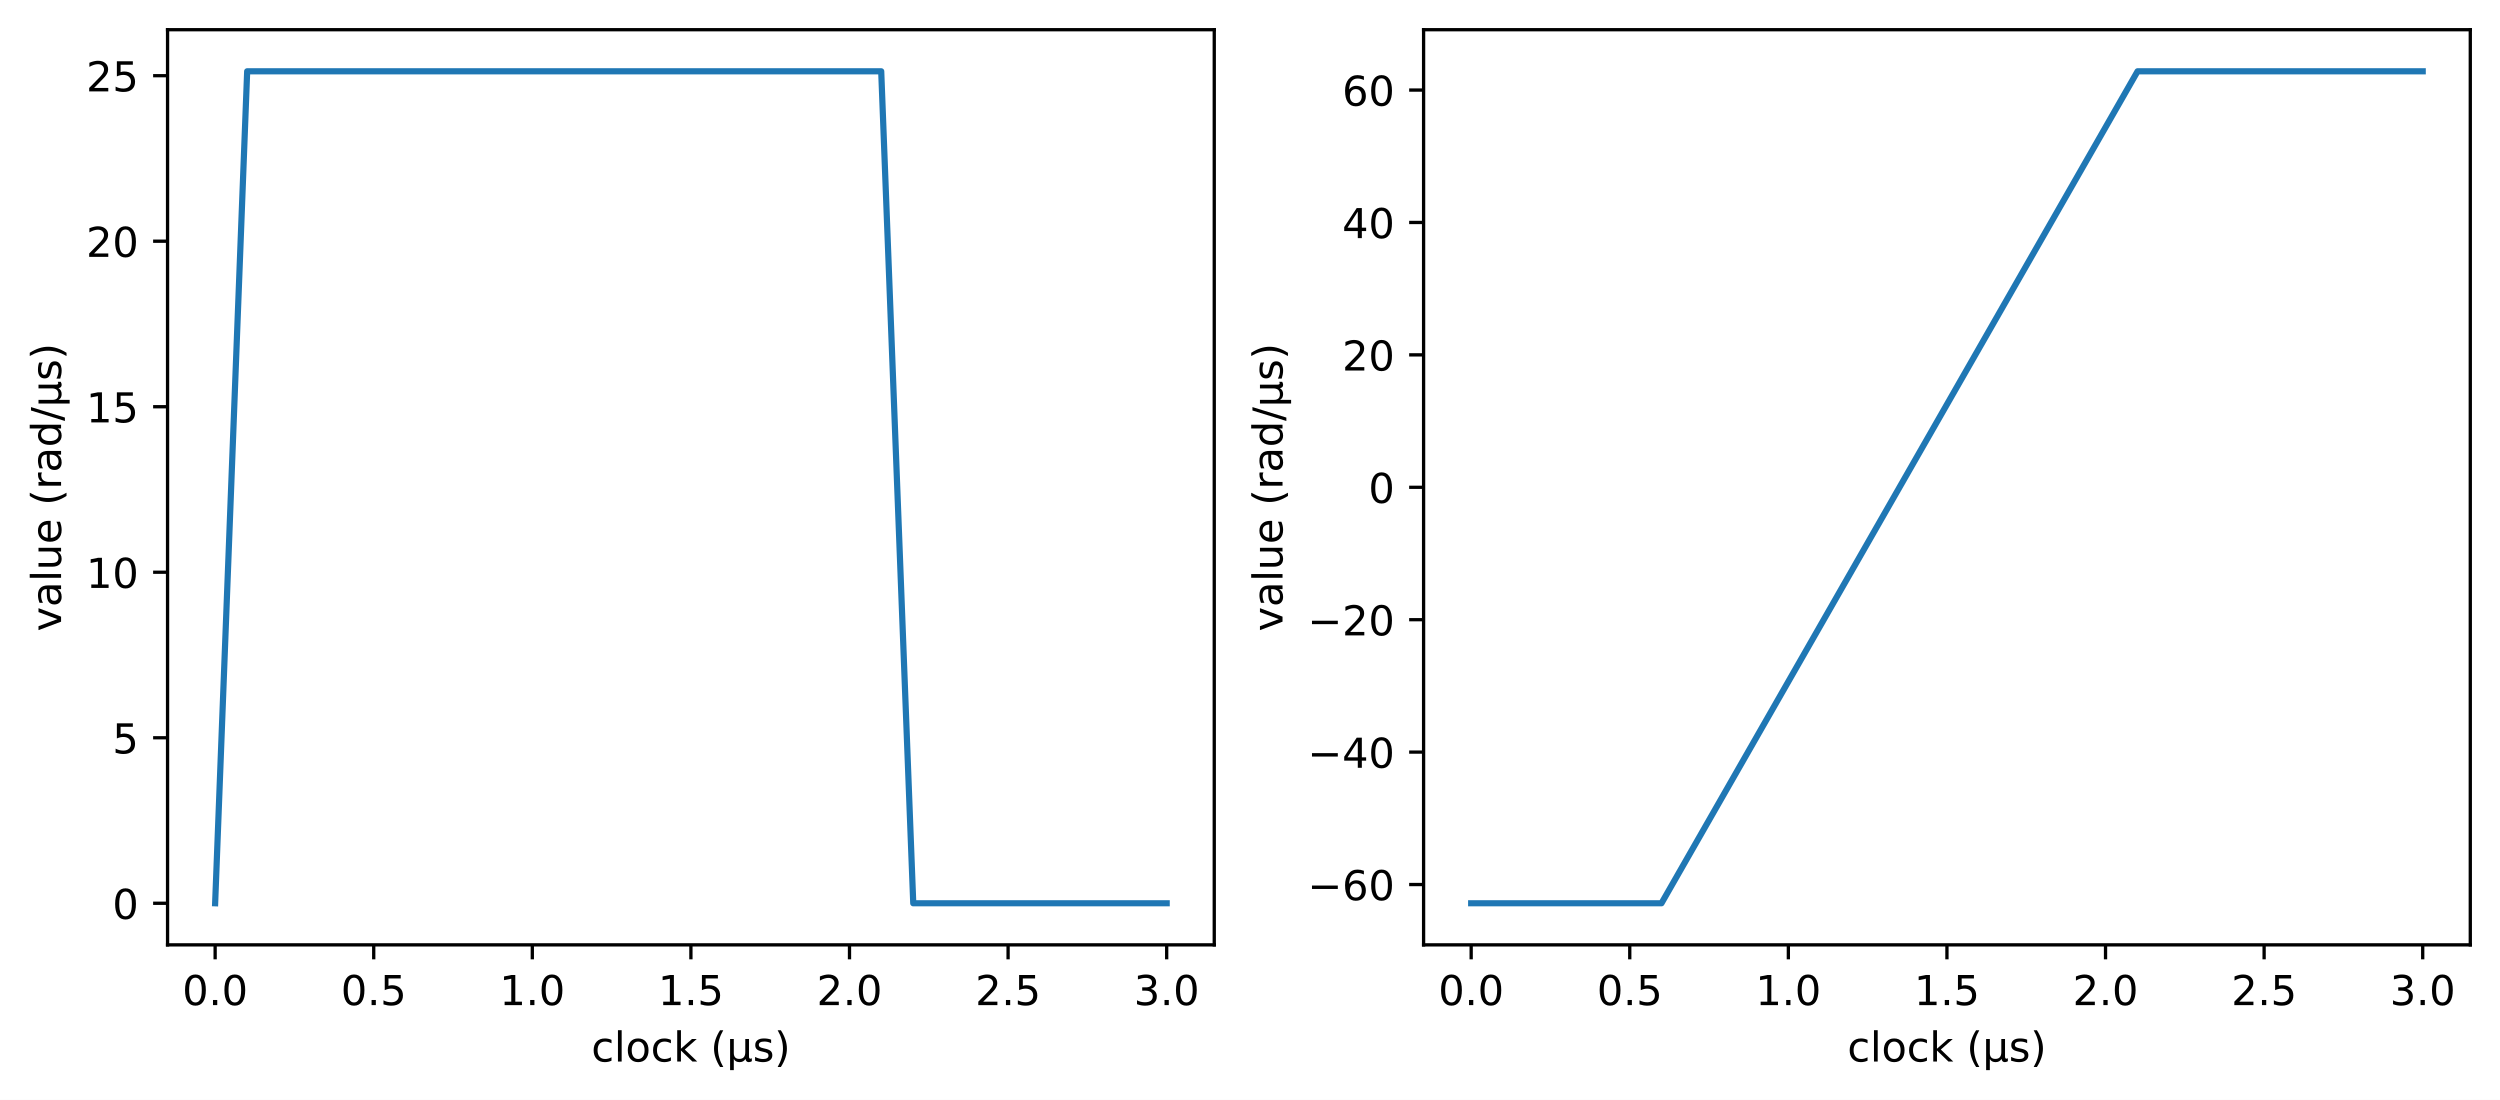
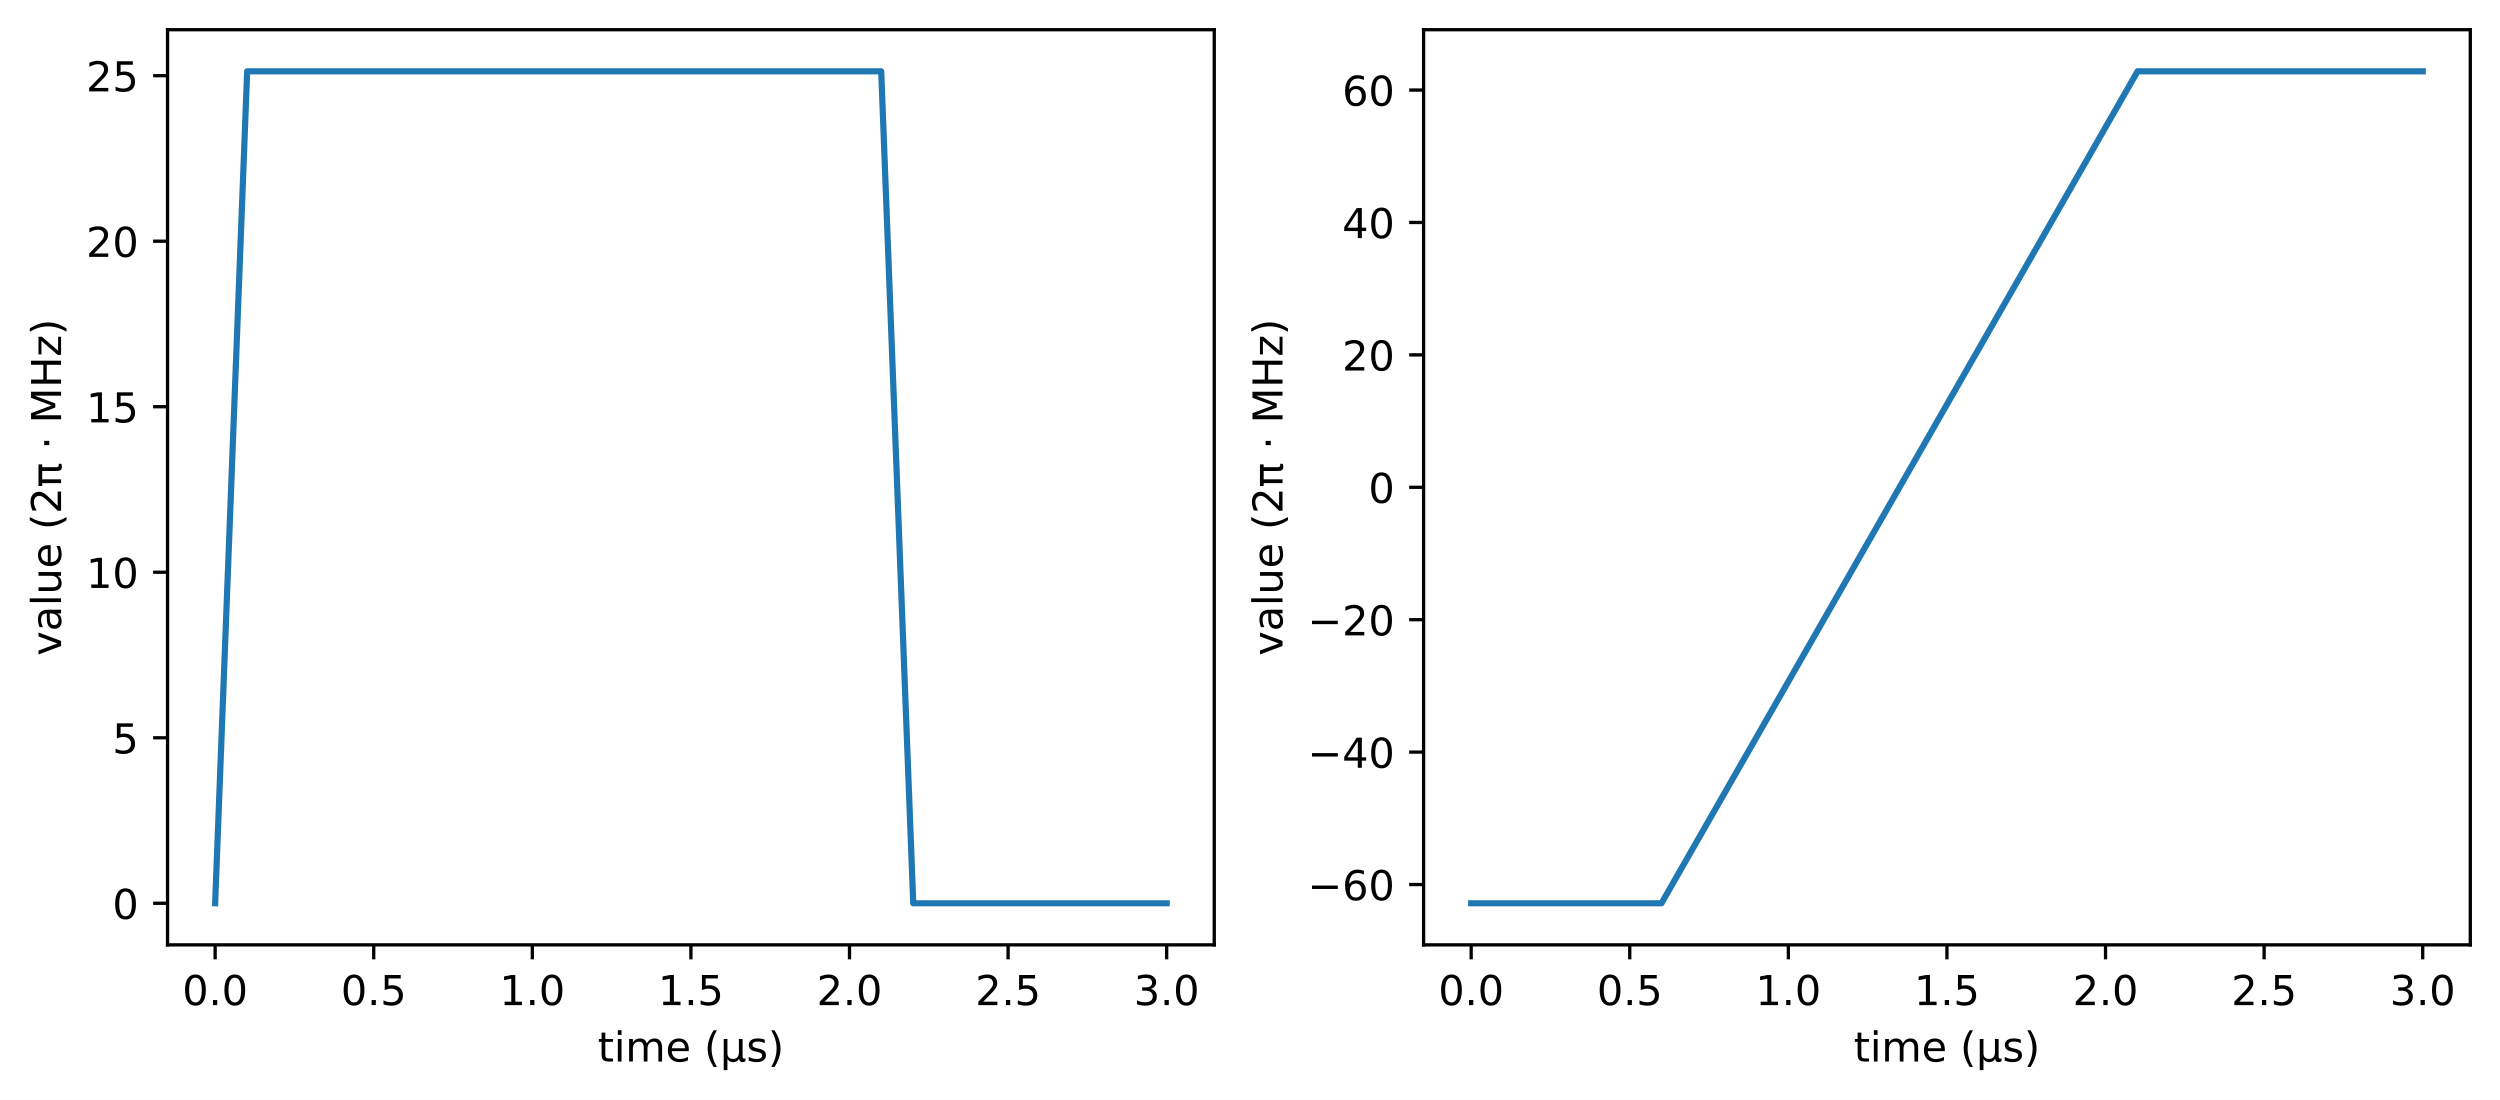
<svg xmlns="http://www.w3.org/2000/svg" xmlns:xlink="http://www.w3.org/1999/xlink" width="605.803pt" height="266.516pt" viewBox="0 0 605.803 266.516" version="1.1">
  <defs>
    <style type="text/css">*{stroke-linejoin: round; stroke-linecap: butt}</style>
  </defs>
  <g id="figure_1">
    <g id="patch_1">
      <path d="M 0 266.516  L 605.803 266.516  L 605.803 0  L 0 0  z " style="fill: #ffffff" />
    </g>
    <g id="axes_1">
      <g id="patch_2">
        <path d="M 40.603 228.96  L 294.239 228.96  L 294.239 7.2  L 40.603 7.2  z " style="fill: #ffffff" />
      </g>
      <g id="matplotlib.axis_1">
        <g id="xtick_1">
          <g id="line2d_1">
            <defs>
-               <path id="m67a8eea2fc" d="M 0 0  L 0 3.5  " style="stroke: #000000; stroke-width: 0.8" />
+               <path id="md73c4e82c4" d="M 0 0  L 0 3.5  " style="stroke: #000000; stroke-width: 0.8" />
            </defs>
            <g>
-               <use xlink:href="#m67a8eea2fc" x="52.132" y="228.96" style="stroke: #000000; stroke-width: 0.8" />
+               <use xlink:href="#md73c4e82c4" x="52.132" y="228.96" style="stroke: #000000; stroke-width: 0.8" />
            </g>
          </g>
          <g id="text_1">
            <g transform="translate(44.18049 243.5584)scale(0.1 -0.1)">
              <defs>
                <path id="DejaVuSans-30" d="M 2034 4250  Q 1547 4250 1301 3770  Q 1056 3291 1056 2328  Q 1056 1369 1301 889  Q 1547 409 2034 409  Q 2525 409 2770 889  Q 3016 1369 3016 2328  Q 3016 3291 2770 3770  Q 2525 4250 2034 4250  z M 2034 4750  Q 2819 4750 3233 4129  Q 3647 3509 3647 2328  Q 3647 1150 3233 529  Q 2819 -91 2034 -91  Q 1250 -91 836 529  Q 422 1150 422 2328  Q 422 3509 836 4129  Q 1250 4750 2034 4750  z " transform="scale(0.015625)" />
                <path id="DejaVuSans-2e" d="M 684 794  L 1344 794  L 1344 0  L 684 0  L 684 794  z " transform="scale(0.015625)" />
              </defs>
              <use xlink:href="#DejaVuSans-30" />
              <use xlink:href="#DejaVuSans-2e" x="63.623" />
              <use xlink:href="#DejaVuSans-30" x="95.41" />
            </g>
          </g>
        </g>
        <g id="xtick_2">
          <g id="line2d_2">
            <g>
-               <use xlink:href="#m67a8eea2fc" x="90.562" y="228.96" style="stroke: #000000; stroke-width: 0.8" />
+               <use xlink:href="#md73c4e82c4" x="90.562" y="228.96" style="stroke: #000000; stroke-width: 0.8" />
            </g>
          </g>
          <g id="text_2">
            <g transform="translate(82.61024 243.5584)scale(0.1 -0.1)">
              <defs>
                <path id="DejaVuSans-35" d="M 691 4666  L 3169 4666  L 3169 4134  L 1269 4134  L 1269 2991  Q 1406 3038 1543 3061  Q 1681 3084 1819 3084  Q 2600 3084 3056 2656  Q 3513 2228 3513 1497  Q 3513 744 3044 326  Q 2575 -91 1722 -91  Q 1428 -91 1123 -41  Q 819 9 494 109  L 494 744  Q 775 591 1075 516  Q 1375 441 1709 441  Q 2250 441 2565 725  Q 2881 1009 2881 1497  Q 2881 1984 2565 2268  Q 2250 2553 1709 2553  Q 1456 2553 1204 2497  Q 953 2441 691 2322  L 691 4666  z " transform="scale(0.015625)" />
              </defs>
              <use xlink:href="#DejaVuSans-30" />
              <use xlink:href="#DejaVuSans-2e" x="63.623" />
              <use xlink:href="#DejaVuSans-35" x="95.41" />
            </g>
          </g>
        </g>
        <g id="xtick_3">
          <g id="line2d_3">
            <g>
-               <use xlink:href="#m67a8eea2fc" x="128.992" y="228.96" style="stroke: #000000; stroke-width: 0.8" />
+               <use xlink:href="#md73c4e82c4" x="128.992" y="228.96" style="stroke: #000000; stroke-width: 0.8" />
            </g>
          </g>
          <g id="text_3">
            <g transform="translate(121.04 243.5584)scale(0.1 -0.1)">
              <defs>
                <path id="DejaVuSans-31" d="M 794 531  L 1825 531  L 1825 4091  L 703 3866  L 703 4441  L 1819 4666  L 2450 4666  L 2450 531  L 3481 531  L 3481 0  L 794 0  L 794 531  z " transform="scale(0.015625)" />
              </defs>
              <use xlink:href="#DejaVuSans-31" />
              <use xlink:href="#DejaVuSans-2e" x="63.623" />
              <use xlink:href="#DejaVuSans-30" x="95.41" />
            </g>
          </g>
        </g>
        <g id="xtick_4">
          <g id="line2d_4">
            <g>
-               <use xlink:href="#m67a8eea2fc" x="167.421" y="228.96" style="stroke: #000000; stroke-width: 0.8" />
+               <use xlink:href="#md73c4e82c4" x="167.421" y="228.96" style="stroke: #000000; stroke-width: 0.8" />
            </g>
          </g>
          <g id="text_4">
            <g transform="translate(159.4697 243.5584)scale(0.1 -0.1)">
              <use xlink:href="#DejaVuSans-31" />
              <use xlink:href="#DejaVuSans-2e" x="63.623" />
              <use xlink:href="#DejaVuSans-35" x="95.41" />
            </g>
          </g>
        </g>
        <g id="xtick_5">
          <g id="line2d_5">
            <g>
-               <use xlink:href="#m67a8eea2fc" x="205.851" y="228.96" style="stroke: #000000; stroke-width: 0.8" />
+               <use xlink:href="#md73c4e82c4" x="205.851" y="228.96" style="stroke: #000000; stroke-width: 0.8" />
            </g>
          </g>
          <g id="text_5">
            <g transform="translate(197.8995 243.5584)scale(0.1 -0.1)">
              <defs>
                <path id="DejaVuSans-32" d="M 1228 531  L 3431 531  L 3431 0  L 469 0  L 469 531  Q 828 903 1448 1529  Q 2069 2156 2228 2338  Q 2531 2678 2651 2914  Q 2772 3150 2772 3378  Q 2772 3750 2511 3984  Q 2250 4219 1831 4219  Q 1534 4219 1204 4116  Q 875 4013 500 3803  L 500 4441  Q 881 4594 1212 4672  Q 1544 4750 1819 4750  Q 2544 4750 2975 4387  Q 3406 4025 3406 3419  Q 3406 3131 3298 2873  Q 3191 2616 2906 2266  Q 2828 2175 2409 1742  Q 1991 1309 1228 531  z " transform="scale(0.015625)" />
              </defs>
              <use xlink:href="#DejaVuSans-32" />
              <use xlink:href="#DejaVuSans-2e" x="63.623" />
              <use xlink:href="#DejaVuSans-30" x="95.41" />
            </g>
          </g>
        </g>
        <g id="xtick_6">
          <g id="line2d_6">
            <g>
-               <use xlink:href="#m67a8eea2fc" x="244.281" y="228.96" style="stroke: #000000; stroke-width: 0.8" />
+               <use xlink:href="#md73c4e82c4" x="244.281" y="228.96" style="stroke: #000000; stroke-width: 0.8" />
            </g>
          </g>
          <g id="text_6">
            <g transform="translate(236.3292 243.5584)scale(0.1 -0.1)">
              <use xlink:href="#DejaVuSans-32" />
              <use xlink:href="#DejaVuSans-2e" x="63.623" />
              <use xlink:href="#DejaVuSans-35" x="95.41" />
            </g>
          </g>
        </g>
        <g id="xtick_7">
          <g id="line2d_7">
            <g>
-               <use xlink:href="#m67a8eea2fc" x="282.711" y="228.96" style="stroke: #000000; stroke-width: 0.8" />
+               <use xlink:href="#md73c4e82c4" x="282.711" y="228.96" style="stroke: #000000; stroke-width: 0.8" />
            </g>
          </g>
          <g id="text_7">
            <g transform="translate(274.759 243.5584)scale(0.1 -0.1)">
              <defs>
                <path id="DejaVuSans-33" d="M 2597 2516  Q 3050 2419 3304 2112  Q 3559 1806 3559 1356  Q 3559 666 3084 287  Q 2609 -91 1734 -91  Q 1441 -91 1130 -33  Q 819 25 488 141  L 488 750  Q 750 597 1062 519  Q 1375 441 1716 441  Q 2309 441 2620 675  Q 2931 909 2931 1356  Q 2931 1769 2642 2001  Q 2353 2234 1838 2234  L 1294 2234  L 1294 2753  L 1863 2753  Q 2328 2753 2575 2939  Q 2822 3125 2822 3475  Q 2822 3834 2567 4026  Q 2313 4219 1838 4219  Q 1578 4219 1281 4162  Q 984 4106 628 3988  L 628 4550  Q 988 4650 1302 4700  Q 1616 4750 1894 4750  Q 2613 4750 3031 4423  Q 3450 4097 3450 3541  Q 3450 3153 3228 2886  Q 3006 2619 2597 2516  z " transform="scale(0.015625)" />
              </defs>
              <use xlink:href="#DejaVuSans-33" />
              <use xlink:href="#DejaVuSans-2e" x="63.623" />
              <use xlink:href="#DejaVuSans-30" x="95.41" />
            </g>
          </g>
        </g>
        <g id="text_8">
-           <g transform="translate(143.3026 257.2366)scale(0.1 -0.1)">
+           <g transform="translate(144.8487 257.2366)scale(0.1 -0.1)">
            <defs>
-               <path id="DejaVuSans-63" d="M 3122 3366  L 3122 2828  Q 2878 2963 2633 3030  Q 2388 3097 2138 3097  Q 1578 3097 1268 2742  Q 959 2388 959 1747  Q 959 1106 1268 751  Q 1578 397 2138 397  Q 2388 397 2633 464  Q 2878 531 3122 666  L 3122 134  Q 2881 22 2623 -34  Q 2366 -91 2075 -91  Q 1284 -91 818 406  Q 353 903 353 1747  Q 353 2603 823 3093  Q 1294 3584 2113 3584  Q 2378 3584 2631 3529  Q 2884 3475 3122 3366  z " transform="scale(0.015625)" />
-               <path id="DejaVuSans-6c" d="M 603 4863  L 1178 4863  L 1178 0  L 603 0  L 603 4863  z " transform="scale(0.015625)" />
-               <path id="DejaVuSans-6f" d="M 1959 3097  Q 1497 3097 1228 2736  Q 959 2375 959 1747  Q 959 1119 1226 758  Q 1494 397 1959 397  Q 2419 397 2687 759  Q 2956 1122 2956 1747  Q 2956 2369 2687 2733  Q 2419 3097 1959 3097  z M 1959 3584  Q 2709 3584 3137 3096  Q 3566 2609 3566 1747  Q 3566 888 3137 398  Q 2709 -91 1959 -91  Q 1206 -91 779 398  Q 353 888 353 1747  Q 353 2609 779 3096  Q 1206 3584 1959 3584  z " transform="scale(0.015625)" />
-               <path id="DejaVuSans-6b" d="M 581 4863  L 1159 4863  L 1159 1991  L 2875 3500  L 3609 3500  L 1753 1863  L 3688 0  L 2938 0  L 1159 1709  L 1159 0  L 581 0  L 581 4863  z " transform="scale(0.015625)" />
+               <path id="DejaVuSans-74" d="M 1172 4494  L 1172 3500  L 2356 3500  L 2356 3053  L 1172 3053  L 1172 1153  Q 1172 725 1289 603  Q 1406 481 1766 481  L 2356 481  L 2356 0  L 1766 0  Q 1100 0 847 248  Q 594 497 594 1153  L 594 3053  L 172 3053  L 172 3500  L 594 3500  L 594 4494  L 1172 4494  z " transform="scale(0.015625)" />
+               <path id="DejaVuSans-69" d="M 603 3500  L 1178 3500  L 1178 0  L 603 0  L 603 3500  z M 603 4863  L 1178 4863  L 1178 4134  L 603 4134  L 603 4863  z " transform="scale(0.015625)" />
+               <path id="DejaVuSans-6d" d="M 3328 2828  Q 3544 3216 3844 3400  Q 4144 3584 4550 3584  Q 5097 3584 5394 3201  Q 5691 2819 5691 2113  L 5691 0  L 5113 0  L 5113 2094  Q 5113 2597 4934 2840  Q 4756 3084 4391 3084  Q 3944 3084 3684 2787  Q 3425 2491 3425 1978  L 3425 0  L 2847 0  L 2847 2094  Q 2847 2600 2669 2842  Q 2491 3084 2119 3084  Q 1678 3084 1418 2786  Q 1159 2488 1159 1978  L 1159 0  L 581 0  L 581 3500  L 1159 3500  L 1159 2956  Q 1356 3278 1631 3431  Q 1906 3584 2284 3584  Q 2666 3584 2933 3390  Q 3200 3197 3328 2828  z " transform="scale(0.015625)" />
+               <path id="DejaVuSans-65" d="M 3597 1894  L 3597 1613  L 953 1613  Q 991 1019 1311 708  Q 1631 397 2203 397  Q 2534 397 2845 478  Q 3156 559 3463 722  L 3463 178  Q 3153 47 2828 -22  Q 2503 -91 2169 -91  Q 1331 -91 842 396  Q 353 884 353 1716  Q 353 2575 817 3079  Q 1281 3584 2069 3584  Q 2775 3584 3186 3129  Q 3597 2675 3597 1894  z M 3022 2063  Q 3016 2534 2758 2815  Q 2500 3097 2075 3097  Q 1594 3097 1305 2825  Q 1016 2553 972 2059  L 3022 2063  z " transform="scale(0.015625)" />
              <path id="DejaVuSans-20" transform="scale(0.015625)" />
              <path id="DejaVuSans-28" d="M 1984 4856  Q 1566 4138 1362 3434  Q 1159 2731 1159 2009  Q 1159 1288 1364 580  Q 1569 -128 1984 -844  L 1484 -844  Q 1016 -109 783 600  Q 550 1309 550 2009  Q 550 2706 781 3412  Q 1013 4119 1484 4856  L 1984 4856  z " transform="scale(0.015625)" />
              <path id="DejaVuSans-3bc" d="M 544 -1331  L 544 3500  L 1119 3500  L 1119 1325  Q 1119 872 1334 640  Q 1550 409 1972 409  Q 2434 409 2667 671  Q 2900 934 2900 1459  L 2900 3500  L 3475 3500  L 3475 806  Q 3475 619 3529 530  Q 3584 441 3700 441  Q 3728 441 3778 458  Q 3828 475 3916 513  L 3916 50  Q 3788 -22 3673 -56  Q 3559 -91 3450 -91  Q 3234 -91 3106 31  Q 2978 153 2931 403  Q 2775 156 2548 32  Q 2322 -91 2016 -91  Q 1697 -91 1473 31  Q 1250 153 1119 397  L 1119 -1331  L 544 -1331  z " transform="scale(0.015625)" />
              <path id="DejaVuSans-73" d="M 2834 3397  L 2834 2853  Q 2591 2978 2328 3040  Q 2066 3103 1784 3103  Q 1356 3103 1142 2972  Q 928 2841 928 2578  Q 928 2378 1081 2264  Q 1234 2150 1697 2047  L 1894 2003  Q 2506 1872 2764 1633  Q 3022 1394 3022 966  Q 3022 478 2636 193  Q 2250 -91 1575 -91  Q 1294 -91 989 -36  Q 684 19 347 128  L 347 722  Q 666 556 975 473  Q 1284 391 1588 391  Q 1994 391 2212 530  Q 2431 669 2431 922  Q 2431 1156 2273 1281  Q 2116 1406 1581 1522  L 1381 1569  Q 847 1681 609 1914  Q 372 2147 372 2553  Q 372 3047 722 3315  Q 1072 3584 1716 3584  Q 2034 3584 2315 3537  Q 2597 3491 2834 3397  z " transform="scale(0.015625)" />
              <path id="DejaVuSans-29" d="M 513 4856  L 1013 4856  Q 1481 4119 1714 3412  Q 1947 2706 1947 2009  Q 1947 1309 1714 600  Q 1481 -109 1013 -844  L 513 -844  Q 928 -128 1133 580  Q 1338 1288 1338 2009  Q 1338 2731 1133 3434  Q 928 4138 513 4856  z " transform="scale(0.015625)" />
            </defs>
-             <use xlink:href="#DejaVuSans-63" />
-             <use xlink:href="#DejaVuSans-6c" x="54.98" />
-             <use xlink:href="#DejaVuSans-6f" x="82.764" />
-             <use xlink:href="#DejaVuSans-63" x="143.945" />
-             <use xlink:href="#DejaVuSans-6b" x="198.926" />
-             <use xlink:href="#DejaVuSans-20" x="256.836" />
-             <use xlink:href="#DejaVuSans-28" x="288.623" />
-             <use xlink:href="#DejaVuSans-3bc" x="327.637" />
-             <use xlink:href="#DejaVuSans-73" x="391.26" />
-             <use xlink:href="#DejaVuSans-29" x="443.359" />
+             <use xlink:href="#DejaVuSans-74" />
+             <use xlink:href="#DejaVuSans-69" x="39.209" />
+             <use xlink:href="#DejaVuSans-6d" x="66.992" />
+             <use xlink:href="#DejaVuSans-65" x="164.404" />
+             <use xlink:href="#DejaVuSans-20" x="225.928" />
+             <use xlink:href="#DejaVuSans-28" x="257.715" />
+             <use xlink:href="#DejaVuSans-3bc" x="296.729" />
+             <use xlink:href="#DejaVuSans-73" x="360.352" />
+             <use xlink:href="#DejaVuSans-29" x="412.451" />
          </g>
        </g>
      </g>
      <g id="matplotlib.axis_2">
        <g id="ytick_1">
          <g id="line2d_8">
            <defs>
-               <path id="ma8b9996a72" d="M 0 0  L -3.5 0  " style="stroke: #000000; stroke-width: 0.8" />
+               <path id="m6c639beedd" d="M 0 0  L -3.5 0  " style="stroke: #000000; stroke-width: 0.8" />
            </defs>
            <g>
-               <use xlink:href="#ma8b9996a72" x="40.603" y="218.88" style="stroke: #000000; stroke-width: 0.8" />
+               <use xlink:href="#m6c639beedd" x="40.603" y="218.88" style="stroke: #000000; stroke-width: 0.8" />
            </g>
          </g>
          <g id="text_9">
            <g transform="translate(27.24063 222.6792)scale(0.1 -0.1)">
              <use xlink:href="#DejaVuSans-30" />
            </g>
          </g>
        </g>
        <g id="ytick_2">
          <g id="line2d_9">
            <g>
-               <use xlink:href="#ma8b9996a72" x="40.603" y="178.773" style="stroke: #000000; stroke-width: 0.8" />
+               <use xlink:href="#m6c639beedd" x="40.603" y="178.773" style="stroke: #000000; stroke-width: 0.8" />
            </g>
          </g>
          <g id="text_10">
            <g transform="translate(27.24063 182.5722)scale(0.1 -0.1)">
              <use xlink:href="#DejaVuSans-35" />
            </g>
          </g>
        </g>
        <g id="ytick_3">
          <g id="line2d_10">
            <g>
-               <use xlink:href="#ma8b9996a72" x="40.603" y="138.666" style="stroke: #000000; stroke-width: 0.8" />
+               <use xlink:href="#m6c639beedd" x="40.603" y="138.666" style="stroke: #000000; stroke-width: 0.8" />
            </g>
          </g>
          <g id="text_11">
            <g transform="translate(20.87813 142.4651)scale(0.1 -0.1)">
              <use xlink:href="#DejaVuSans-31" />
              <use xlink:href="#DejaVuSans-30" x="63.623" />
            </g>
          </g>
        </g>
        <g id="ytick_4">
          <g id="line2d_11">
            <g>
-               <use xlink:href="#ma8b9996a72" x="40.603" y="98.559" style="stroke: #000000; stroke-width: 0.8" />
+               <use xlink:href="#m6c639beedd" x="40.603" y="98.559" style="stroke: #000000; stroke-width: 0.8" />
            </g>
          </g>
          <g id="text_12">
            <g transform="translate(20.87813 102.3581)scale(0.1 -0.1)">
              <use xlink:href="#DejaVuSans-31" />
              <use xlink:href="#DejaVuSans-35" x="63.623" />
            </g>
          </g>
        </g>
        <g id="ytick_5">
          <g id="line2d_12">
            <g>
-               <use xlink:href="#ma8b9996a72" x="40.603" y="58.452" style="stroke: #000000; stroke-width: 0.8" />
+               <use xlink:href="#m6c639beedd" x="40.603" y="58.452" style="stroke: #000000; stroke-width: 0.8" />
            </g>
          </g>
          <g id="text_13">
            <g transform="translate(20.87813 62.25104)scale(0.1 -0.1)">
              <use xlink:href="#DejaVuSans-32" />
              <use xlink:href="#DejaVuSans-30" x="63.623" />
            </g>
          </g>
        </g>
        <g id="ytick_6">
          <g id="line2d_13">
            <g>
-               <use xlink:href="#ma8b9996a72" x="40.603" y="18.345" style="stroke: #000000; stroke-width: 0.8" />
+               <use xlink:href="#m6c639beedd" x="40.603" y="18.345" style="stroke: #000000; stroke-width: 0.8" />
            </g>
          </g>
          <g id="text_14">
            <g transform="translate(20.87813 22.14399)scale(0.1 -0.1)">
              <use xlink:href="#DejaVuSans-32" />
              <use xlink:href="#DejaVuSans-35" x="63.623" />
            </g>
          </g>
        </g>
        <g id="text_15">
-           <g transform="translate(14.79844 152.9925)rotate(-90)scale(0.1 -0.1)">
+           <g transform="translate(14.79844 158.8855)rotate(-90)scale(0.1 -0.1)">
            <defs>
              <path id="DejaVuSans-76" d="M 191 3500  L 800 3500  L 1894 563  L 2988 3500  L 3597 3500  L 2284 0  L 1503 0  L 191 3500  z " transform="scale(0.015625)" />
              <path id="DejaVuSans-61" d="M 2194 1759  Q 1497 1759 1228 1600  Q 959 1441 959 1056  Q 959 750 1161 570  Q 1363 391 1709 391  Q 2188 391 2477 730  Q 2766 1069 2766 1631  L 2766 1759  L 2194 1759  z M 3341 1997  L 3341 0  L 2766 0  L 2766 531  Q 2569 213 2275 61  Q 1981 -91 1556 -91  Q 1019 -91 701 211  Q 384 513 384 1019  Q 384 1609 779 1909  Q 1175 2209 1959 2209  L 2766 2209  L 2766 2266  Q 2766 2663 2505 2880  Q 2244 3097 1772 3097  Q 1472 3097 1187 3025  Q 903 2953 641 2809  L 641 3341  Q 956 3463 1253 3523  Q 1550 3584 1831 3584  Q 2591 3584 2966 3190  Q 3341 2797 3341 1997  z " transform="scale(0.015625)" />
+               <path id="DejaVuSans-6c" d="M 603 4863  L 1178 4863  L 1178 0  L 603 0  L 603 4863  z " transform="scale(0.015625)" />
              <path id="DejaVuSans-75" d="M 544 1381  L 544 3500  L 1119 3500  L 1119 1403  Q 1119 906 1312 657  Q 1506 409 1894 409  Q 2359 409 2629 706  Q 2900 1003 2900 1516  L 2900 3500  L 3475 3500  L 3475 0  L 2900 0  L 2900 538  Q 2691 219 2414 64  Q 2138 -91 1772 -91  Q 1169 -91 856 284  Q 544 659 544 1381  z M 1991 3584  L 1991 3584  z " transform="scale(0.015625)" />
-               <path id="DejaVuSans-65" d="M 3597 1894  L 3597 1613  L 953 1613  Q 991 1019 1311 708  Q 1631 397 2203 397  Q 2534 397 2845 478  Q 3156 559 3463 722  L 3463 178  Q 3153 47 2828 -22  Q 2503 -91 2169 -91  Q 1331 -91 842 396  Q 353 884 353 1716  Q 353 2575 817 3079  Q 1281 3584 2069 3584  Q 2775 3584 3186 3129  Q 3597 2675 3597 1894  z M 3022 2063  Q 3016 2534 2758 2815  Q 2500 3097 2075 3097  Q 1594 3097 1305 2825  Q 1016 2553 972 2059  L 3022 2063  z " transform="scale(0.015625)" />
-               <path id="DejaVuSans-72" d="M 2631 2963  Q 2534 3019 2420 3045  Q 2306 3072 2169 3072  Q 1681 3072 1420 2755  Q 1159 2438 1159 1844  L 1159 0  L 581 0  L 581 3500  L 1159 3500  L 1159 2956  Q 1341 3275 1631 3429  Q 1922 3584 2338 3584  Q 2397 3584 2469 3576  Q 2541 3569 2628 3553  L 2631 2963  z " transform="scale(0.015625)" />
-               <path id="DejaVuSans-64" d="M 2906 2969  L 2906 4863  L 3481 4863  L 3481 0  L 2906 0  L 2906 525  Q 2725 213 2448 61  Q 2172 -91 1784 -91  Q 1150 -91 751 415  Q 353 922 353 1747  Q 353 2572 751 3078  Q 1150 3584 1784 3584  Q 2172 3584 2448 3432  Q 2725 3281 2906 2969  z M 947 1747  Q 947 1113 1208 752  Q 1469 391 1925 391  Q 2381 391 2643 752  Q 2906 1113 2906 1747  Q 2906 2381 2643 2742  Q 2381 3103 1925 3103  Q 1469 3103 1208 2742  Q 947 2381 947 1747  z " transform="scale(0.015625)" />
-               <path id="DejaVuSans-2f" d="M 1625 4666  L 2156 4666  L 531 -594  L 0 -594  L 1625 4666  z " transform="scale(0.015625)" />
-               <path id="DejaVuSans-b5" d="M 544 -1331  L 544 3500  L 1119 3500  L 1119 1325  Q 1119 872 1334 640  Q 1550 409 1972 409  Q 2434 409 2667 671  Q 2900 934 2900 1459  L 2900 3500  L 3475 3500  L 3475 806  Q 3475 619 3529 530  Q 3584 441 3700 441  Q 3728 441 3778 458  Q 3828 475 3916 513  L 3916 50  Q 3788 -22 3673 -56  Q 3559 -91 3450 -91  Q 3234 -91 3106 31  Q 2978 153 2931 403  Q 2775 156 2548 32  Q 2322 -91 2016 -91  Q 1697 -91 1473 31  Q 1250 153 1119 397  L 1119 -1331  L 544 -1331  z " transform="scale(0.015625)" />
+               <path id="DejaVuSans-3c0" d="M 231 3500  L 3584 3500  L 3584 2925  L 3144 2925  L 3144 775  Q 3144 550 3220 451  Q 3297 353 3469 353  Q 3516 353 3584 361  Q 3653 369 3675 372  L 3675 -44  Q 3566 -84 3450 -103  Q 3334 -122 3219 -122  Q 2844 -122 2700 83  Q 2556 288 2556 838  L 2556 2925  L 1266 2925  L 1266 0  L 678 0  L 678 2925  L 231 2925  L 231 3500  z " transform="scale(0.015625)" />
+               <path id="DejaVuSans-22c5" d="M 684 2619  L 1344 2619  L 1344 1825  L 684 1825  L 684 2619  z " transform="scale(0.015625)" />
+               <path id="DejaVuSans-4d" d="M 628 4666  L 1569 4666  L 2759 1491  L 3956 4666  L 4897 4666  L 4897 0  L 4281 0  L 4281 4097  L 3078 897  L 2444 897  L 1241 4097  L 1241 0  L 628 0  L 628 4666  z " transform="scale(0.015625)" />
+               <path id="DejaVuSans-48" d="M 628 4666  L 1259 4666  L 1259 2753  L 3553 2753  L 3553 4666  L 4184 4666  L 4184 0  L 3553 0  L 3553 2222  L 1259 2222  L 1259 0  L 628 0  L 628 4666  z " transform="scale(0.015625)" />
+               <path id="DejaVuSans-7a" d="M 353 3500  L 3084 3500  L 3084 2975  L 922 459  L 3084 459  L 3084 0  L 275 0  L 275 525  L 2438 3041  L 353 3041  L 353 3500  z " transform="scale(0.015625)" />
            </defs>
            <use xlink:href="#DejaVuSans-76" />
            <use xlink:href="#DejaVuSans-61" x="59.18" />
            <use xlink:href="#DejaVuSans-6c" x="120.459" />
            <use xlink:href="#DejaVuSans-75" x="148.242" />
            <use xlink:href="#DejaVuSans-65" x="211.621" />
            <use xlink:href="#DejaVuSans-20" x="273.145" />
            <use xlink:href="#DejaVuSans-28" x="304.932" />
-             <use xlink:href="#DejaVuSans-72" x="343.945" />
-             <use xlink:href="#DejaVuSans-61" x="385.059" />
-             <use xlink:href="#DejaVuSans-64" x="446.338" />
-             <use xlink:href="#DejaVuSans-2f" x="509.814" />
-             <use xlink:href="#DejaVuSans-b5" x="543.506" />
-             <use xlink:href="#DejaVuSans-73" x="607.129" />
-             <use xlink:href="#DejaVuSans-29" x="659.229" />
+             <use xlink:href="#DejaVuSans-32" x="343.945" />
+             <use xlink:href="#DejaVuSans-3c0" x="407.568" />
+             <use xlink:href="#DejaVuSans-20" x="467.773" />
+             <use xlink:href="#DejaVuSans-22c5" x="499.561" />
+             <use xlink:href="#DejaVuSans-20" x="531.348" />
+             <use xlink:href="#DejaVuSans-4d" x="563.135" />
+             <use xlink:href="#DejaVuSans-48" x="649.414" />
+             <use xlink:href="#DejaVuSans-7a" x="724.609" />
+             <use xlink:href="#DejaVuSans-29" x="777.1" />
          </g>
        </g>
      </g>
      <g id="line2d_14">
-         <path d="M 52.132 218.88  L 59.895 17.28  L 213.537 17.28  L 221.3 218.88  L 282.711 218.88  L 282.711 218.88  " clip-path="url(#ped18c581c2)" style="fill: none; stroke: #1f77b4; stroke-width: 1.5; stroke-linecap: square" />
+         <path d="M 52.132 218.88  L 59.895 17.28  L 213.537 17.28  L 221.3 218.88  L 282.711 218.88  L 282.711 218.88  " clip-path="url(#p3a8f3c7839)" style="fill: none; stroke: #1f77b4; stroke-width: 1.5; stroke-linecap: square" />
      </g>
      <g id="patch_3">
        <path d="M 40.603 228.96  L 40.603 7.2  " style="fill: none; stroke: #000000; stroke-width: 0.8; stroke-linejoin: miter; stroke-linecap: square" />
      </g>
      <g id="patch_4">
        <path d="M 294.239 228.96  L 294.239 7.2  " style="fill: none; stroke: #000000; stroke-width: 0.8; stroke-linejoin: miter; stroke-linecap: square" />
      </g>
      <g id="patch_5">
        <path d="M 40.603 228.96  L 294.239 228.96  " style="fill: none; stroke: #000000; stroke-width: 0.8; stroke-linejoin: miter; stroke-linecap: square" />
      </g>
      <g id="patch_6">
        <path d="M 40.603 7.2  L 294.239 7.2  " style="fill: none; stroke: #000000; stroke-width: 0.8; stroke-linejoin: miter; stroke-linecap: square" />
      </g>
    </g>
    <g id="axes_2">
      <g id="patch_7">
        <path d="M 344.967 228.96  L 598.603 228.96  L 598.603 7.2  L 344.967 7.2  z " style="fill: #ffffff" />
      </g>
      <g id="matplotlib.axis_3">
        <g id="xtick_8">
          <g id="line2d_15">
            <g>
-               <use xlink:href="#m67a8eea2fc" x="356.496" y="228.96" style="stroke: #000000; stroke-width: 0.8" />
+               <use xlink:href="#md73c4e82c4" x="356.496" y="228.96" style="stroke: #000000; stroke-width: 0.8" />
            </g>
          </g>
          <g id="text_16">
            <g transform="translate(348.5441 243.5584)scale(0.1 -0.1)">
              <use xlink:href="#DejaVuSans-30" />
              <use xlink:href="#DejaVuSans-2e" x="63.623" />
              <use xlink:href="#DejaVuSans-30" x="95.41" />
            </g>
          </g>
        </g>
        <g id="xtick_9">
          <g id="line2d_16">
            <g>
-               <use xlink:href="#m67a8eea2fc" x="394.925" y="228.96" style="stroke: #000000; stroke-width: 0.8" />
+               <use xlink:href="#md73c4e82c4" x="394.925" y="228.96" style="stroke: #000000; stroke-width: 0.8" />
            </g>
          </g>
          <g id="text_17">
            <g transform="translate(386.9739 243.5584)scale(0.1 -0.1)">
              <use xlink:href="#DejaVuSans-30" />
              <use xlink:href="#DejaVuSans-2e" x="63.623" />
              <use xlink:href="#DejaVuSans-35" x="95.41" />
            </g>
          </g>
        </g>
        <g id="xtick_10">
          <g id="line2d_17">
            <g>
-               <use xlink:href="#m67a8eea2fc" x="433.355" y="228.96" style="stroke: #000000; stroke-width: 0.8" />
+               <use xlink:href="#md73c4e82c4" x="433.355" y="228.96" style="stroke: #000000; stroke-width: 0.8" />
            </g>
          </g>
          <g id="text_18">
            <g transform="translate(425.4036 243.5584)scale(0.1 -0.1)">
              <use xlink:href="#DejaVuSans-31" />
              <use xlink:href="#DejaVuSans-2e" x="63.623" />
              <use xlink:href="#DejaVuSans-30" x="95.41" />
            </g>
          </g>
        </g>
        <g id="xtick_11">
          <g id="line2d_18">
            <g>
-               <use xlink:href="#m67a8eea2fc" x="471.785" y="228.96" style="stroke: #000000; stroke-width: 0.8" />
+               <use xlink:href="#md73c4e82c4" x="471.785" y="228.96" style="stroke: #000000; stroke-width: 0.8" />
            </g>
          </g>
          <g id="text_19">
            <g transform="translate(463.8334 243.5584)scale(0.1 -0.1)">
              <use xlink:href="#DejaVuSans-31" />
              <use xlink:href="#DejaVuSans-2e" x="63.623" />
              <use xlink:href="#DejaVuSans-35" x="95.41" />
            </g>
          </g>
        </g>
        <g id="xtick_12">
          <g id="line2d_19">
            <g>
-               <use xlink:href="#m67a8eea2fc" x="510.215" y="228.96" style="stroke: #000000; stroke-width: 0.8" />
+               <use xlink:href="#md73c4e82c4" x="510.215" y="228.96" style="stroke: #000000; stroke-width: 0.8" />
            </g>
          </g>
          <g id="text_20">
            <g transform="translate(502.2631 243.5584)scale(0.1 -0.1)">
              <use xlink:href="#DejaVuSans-32" />
              <use xlink:href="#DejaVuSans-2e" x="63.623" />
              <use xlink:href="#DejaVuSans-30" x="95.41" />
            </g>
          </g>
        </g>
        <g id="xtick_13">
          <g id="line2d_20">
            <g>
-               <use xlink:href="#m67a8eea2fc" x="548.644" y="228.96" style="stroke: #000000; stroke-width: 0.8" />
+               <use xlink:href="#md73c4e82c4" x="548.644" y="228.96" style="stroke: #000000; stroke-width: 0.8" />
            </g>
          </g>
          <g id="text_21">
            <g transform="translate(540.6929 243.5584)scale(0.1 -0.1)">
              <use xlink:href="#DejaVuSans-32" />
              <use xlink:href="#DejaVuSans-2e" x="63.623" />
              <use xlink:href="#DejaVuSans-35" x="95.41" />
            </g>
          </g>
        </g>
        <g id="xtick_14">
          <g id="line2d_21">
            <g>
-               <use xlink:href="#m67a8eea2fc" x="587.074" y="228.96" style="stroke: #000000; stroke-width: 0.8" />
+               <use xlink:href="#md73c4e82c4" x="587.074" y="228.96" style="stroke: #000000; stroke-width: 0.8" />
            </g>
          </g>
          <g id="text_22">
            <g transform="translate(579.1226 243.5584)scale(0.1 -0.1)">
              <use xlink:href="#DejaVuSans-33" />
              <use xlink:href="#DejaVuSans-2e" x="63.623" />
              <use xlink:href="#DejaVuSans-30" x="95.41" />
            </g>
          </g>
        </g>
        <g id="text_23">
-           <g transform="translate(447.6662 257.2366)scale(0.1 -0.1)">
-             <use xlink:href="#DejaVuSans-63" />
-             <use xlink:href="#DejaVuSans-6c" x="54.98" />
-             <use xlink:href="#DejaVuSans-6f" x="82.764" />
-             <use xlink:href="#DejaVuSans-63" x="143.945" />
-             <use xlink:href="#DejaVuSans-6b" x="198.926" />
-             <use xlink:href="#DejaVuSans-20" x="256.836" />
-             <use xlink:href="#DejaVuSans-28" x="288.623" />
-             <use xlink:href="#DejaVuSans-3bc" x="327.637" />
-             <use xlink:href="#DejaVuSans-73" x="391.26" />
-             <use xlink:href="#DejaVuSans-29" x="443.359" />
+           <g transform="translate(449.2123 257.2366)scale(0.1 -0.1)">
+             <use xlink:href="#DejaVuSans-74" />
+             <use xlink:href="#DejaVuSans-69" x="39.209" />
+             <use xlink:href="#DejaVuSans-6d" x="66.992" />
+             <use xlink:href="#DejaVuSans-65" x="164.404" />
+             <use xlink:href="#DejaVuSans-20" x="225.928" />
+             <use xlink:href="#DejaVuSans-28" x="257.715" />
+             <use xlink:href="#DejaVuSans-3bc" x="296.729" />
+             <use xlink:href="#DejaVuSans-73" x="360.352" />
+             <use xlink:href="#DejaVuSans-29" x="412.451" />
          </g>
        </g>
      </g>
      <g id="matplotlib.axis_4">
        <g id="ytick_7">
          <g id="line2d_22">
            <g>
-               <use xlink:href="#ma8b9996a72" x="344.967" y="214.337" style="stroke: #000000; stroke-width: 0.8" />
+               <use xlink:href="#m6c639beedd" x="344.967" y="214.337" style="stroke: #000000; stroke-width: 0.8" />
            </g>
          </g>
          <g id="text_24">
            <g transform="translate(316.8621 218.1361)scale(0.1 -0.1)">
              <defs>
                <path id="DejaVuSans-2212" d="M 678 2272  L 4684 2272  L 4684 1741  L 678 1741  L 678 2272  z " transform="scale(0.015625)" />
                <path id="DejaVuSans-36" d="M 2113 2584  Q 1688 2584 1439 2293  Q 1191 2003 1191 1497  Q 1191 994 1439 701  Q 1688 409 2113 409  Q 2538 409 2786 701  Q 3034 994 3034 1497  Q 3034 2003 2786 2293  Q 2538 2584 2113 2584  z M 3366 4563  L 3366 3988  Q 3128 4100 2886 4159  Q 2644 4219 2406 4219  Q 1781 4219 1451 3797  Q 1122 3375 1075 2522  Q 1259 2794 1537 2939  Q 1816 3084 2150 3084  Q 2853 3084 3261 2657  Q 3669 2231 3669 1497  Q 3669 778 3244 343  Q 2819 -91 2113 -91  Q 1303 -91 875 529  Q 447 1150 447 2328  Q 447 3434 972 4092  Q 1497 4750 2381 4750  Q 2619 4750 2861 4703  Q 3103 4656 3366 4563  z " transform="scale(0.015625)" />
              </defs>
              <use xlink:href="#DejaVuSans-2212" />
              <use xlink:href="#DejaVuSans-36" x="83.789" />
              <use xlink:href="#DejaVuSans-30" x="147.412" />
            </g>
          </g>
        </g>
        <g id="ytick_8">
          <g id="line2d_23">
            <g>
-               <use xlink:href="#ma8b9996a72" x="344.967" y="182.251" style="stroke: #000000; stroke-width: 0.8" />
+               <use xlink:href="#m6c639beedd" x="344.967" y="182.251" style="stroke: #000000; stroke-width: 0.8" />
            </g>
          </g>
          <g id="text_25">
            <g transform="translate(316.8621 186.0505)scale(0.1 -0.1)">
              <defs>
                <path id="DejaVuSans-34" d="M 2419 4116  L 825 1625  L 2419 1625  L 2419 4116  z M 2253 4666  L 3047 4666  L 3047 1625  L 3713 1625  L 3713 1100  L 3047 1100  L 3047 0  L 2419 0  L 2419 1100  L 313 1100  L 313 1709  L 2253 4666  z " transform="scale(0.015625)" />
              </defs>
              <use xlink:href="#DejaVuSans-2212" />
              <use xlink:href="#DejaVuSans-34" x="83.789" />
              <use xlink:href="#DejaVuSans-30" x="147.412" />
            </g>
          </g>
        </g>
        <g id="ytick_9">
          <g id="line2d_24">
            <g>
-               <use xlink:href="#ma8b9996a72" x="344.967" y="150.166" style="stroke: #000000; stroke-width: 0.8" />
+               <use xlink:href="#m6c639beedd" x="344.967" y="150.166" style="stroke: #000000; stroke-width: 0.8" />
            </g>
          </g>
          <g id="text_26">
            <g transform="translate(316.8621 153.9649)scale(0.1 -0.1)">
              <use xlink:href="#DejaVuSans-2212" />
              <use xlink:href="#DejaVuSans-32" x="83.789" />
              <use xlink:href="#DejaVuSans-30" x="147.412" />
            </g>
          </g>
        </g>
        <g id="ytick_10">
          <g id="line2d_25">
            <g>
-               <use xlink:href="#ma8b9996a72" x="344.967" y="118.08" style="stroke: #000000; stroke-width: 0.8" />
+               <use xlink:href="#m6c639beedd" x="344.967" y="118.08" style="stroke: #000000; stroke-width: 0.8" />
            </g>
          </g>
          <g id="text_27">
            <g transform="translate(331.6043 121.8792)scale(0.1 -0.1)">
              <use xlink:href="#DejaVuSans-30" />
            </g>
          </g>
        </g>
        <g id="ytick_11">
          <g id="line2d_26">
            <g>
-               <use xlink:href="#ma8b9996a72" x="344.967" y="85.994" style="stroke: #000000; stroke-width: 0.8" />
+               <use xlink:href="#m6c639beedd" x="344.967" y="85.994" style="stroke: #000000; stroke-width: 0.8" />
            </g>
          </g>
          <g id="text_28">
            <g transform="translate(325.2418 89.79358)scale(0.1 -0.1)">
              <use xlink:href="#DejaVuSans-32" />
              <use xlink:href="#DejaVuSans-30" x="63.623" />
            </g>
          </g>
        </g>
        <g id="ytick_12">
          <g id="line2d_27">
            <g>
-               <use xlink:href="#ma8b9996a72" x="344.967" y="53.909" style="stroke: #000000; stroke-width: 0.8" />
+               <use xlink:href="#m6c639beedd" x="344.967" y="53.909" style="stroke: #000000; stroke-width: 0.8" />
            </g>
          </g>
          <g id="text_29">
            <g transform="translate(325.2418 57.70795)scale(0.1 -0.1)">
              <use xlink:href="#DejaVuSans-34" />
              <use xlink:href="#DejaVuSans-30" x="63.623" />
            </g>
          </g>
        </g>
        <g id="ytick_13">
          <g id="line2d_28">
            <g>
-               <use xlink:href="#ma8b9996a72" x="344.967" y="21.823" style="stroke: #000000; stroke-width: 0.8" />
+               <use xlink:href="#m6c639beedd" x="344.967" y="21.823" style="stroke: #000000; stroke-width: 0.8" />
            </g>
          </g>
          <g id="text_30">
            <g transform="translate(325.2418 25.62231)scale(0.1 -0.1)">
              <use xlink:href="#DejaVuSans-36" />
              <use xlink:href="#DejaVuSans-30" x="63.623" />
            </g>
          </g>
        </g>
        <g id="text_31">
-           <g transform="translate(310.7824 152.9925)rotate(-90)scale(0.1 -0.1)">
+           <g transform="translate(310.7824 158.8855)rotate(-90)scale(0.1 -0.1)">
            <use xlink:href="#DejaVuSans-76" />
            <use xlink:href="#DejaVuSans-61" x="59.18" />
            <use xlink:href="#DejaVuSans-6c" x="120.459" />
            <use xlink:href="#DejaVuSans-75" x="148.242" />
            <use xlink:href="#DejaVuSans-65" x="211.621" />
            <use xlink:href="#DejaVuSans-20" x="273.145" />
            <use xlink:href="#DejaVuSans-28" x="304.932" />
-             <use xlink:href="#DejaVuSans-72" x="343.945" />
-             <use xlink:href="#DejaVuSans-61" x="385.059" />
-             <use xlink:href="#DejaVuSans-64" x="446.338" />
-             <use xlink:href="#DejaVuSans-2f" x="509.814" />
-             <use xlink:href="#DejaVuSans-b5" x="543.506" />
-             <use xlink:href="#DejaVuSans-73" x="607.129" />
-             <use xlink:href="#DejaVuSans-29" x="659.229" />
+             <use xlink:href="#DejaVuSans-32" x="343.945" />
+             <use xlink:href="#DejaVuSans-3c0" x="407.568" />
+             <use xlink:href="#DejaVuSans-20" x="467.773" />
+             <use xlink:href="#DejaVuSans-22c5" x="499.561" />
+             <use xlink:href="#DejaVuSans-20" x="531.348" />
+             <use xlink:href="#DejaVuSans-4d" x="563.135" />
+             <use xlink:href="#DejaVuSans-48" x="649.414" />
+             <use xlink:href="#DejaVuSans-7a" x="724.609" />
+             <use xlink:href="#DejaVuSans-29" x="777.1" />
          </g>
        </g>
      </g>
      <g id="line2d_29">
-         <path d="M 356.496 218.88  L 402.611 218.88  L 517.978 17.28  L 587.074 17.28  L 587.074 17.28  " clip-path="url(#p7ae1a6f02f)" style="fill: none; stroke: #1f77b4; stroke-width: 1.5; stroke-linecap: square" />
+         <path d="M 356.496 218.88  L 402.611 218.88  L 517.978 17.28  L 587.074 17.28  L 587.074 17.28  " clip-path="url(#p998f93b9f4)" style="fill: none; stroke: #1f77b4; stroke-width: 1.5; stroke-linecap: square" />
      </g>
      <g id="patch_8">
        <path d="M 344.967 228.96  L 344.967 7.2  " style="fill: none; stroke: #000000; stroke-width: 0.8; stroke-linejoin: miter; stroke-linecap: square" />
      </g>
      <g id="patch_9">
        <path d="M 598.603 228.96  L 598.603 7.2  " style="fill: none; stroke: #000000; stroke-width: 0.8; stroke-linejoin: miter; stroke-linecap: square" />
      </g>
      <g id="patch_10">
        <path d="M 344.967 228.96  L 598.603 228.96  " style="fill: none; stroke: #000000; stroke-width: 0.8; stroke-linejoin: miter; stroke-linecap: square" />
      </g>
      <g id="patch_11">
        <path d="M 344.967 7.2  L 598.603 7.2  " style="fill: none; stroke: #000000; stroke-width: 0.8; stroke-linejoin: miter; stroke-linecap: square" />
      </g>
    </g>
  </g>
  <defs>
-     <clipPath id="ped18c581c2">
+     <clipPath id="p3a8f3c7839">
      <rect x="40.603" y="7.2" width="253.636" height="221.76" />
    </clipPath>
-     <clipPath id="p7ae1a6f02f">
+     <clipPath id="p998f93b9f4">
      <rect x="344.967" y="7.2" width="253.636" height="221.76" />
    </clipPath>
  </defs>
</svg>
